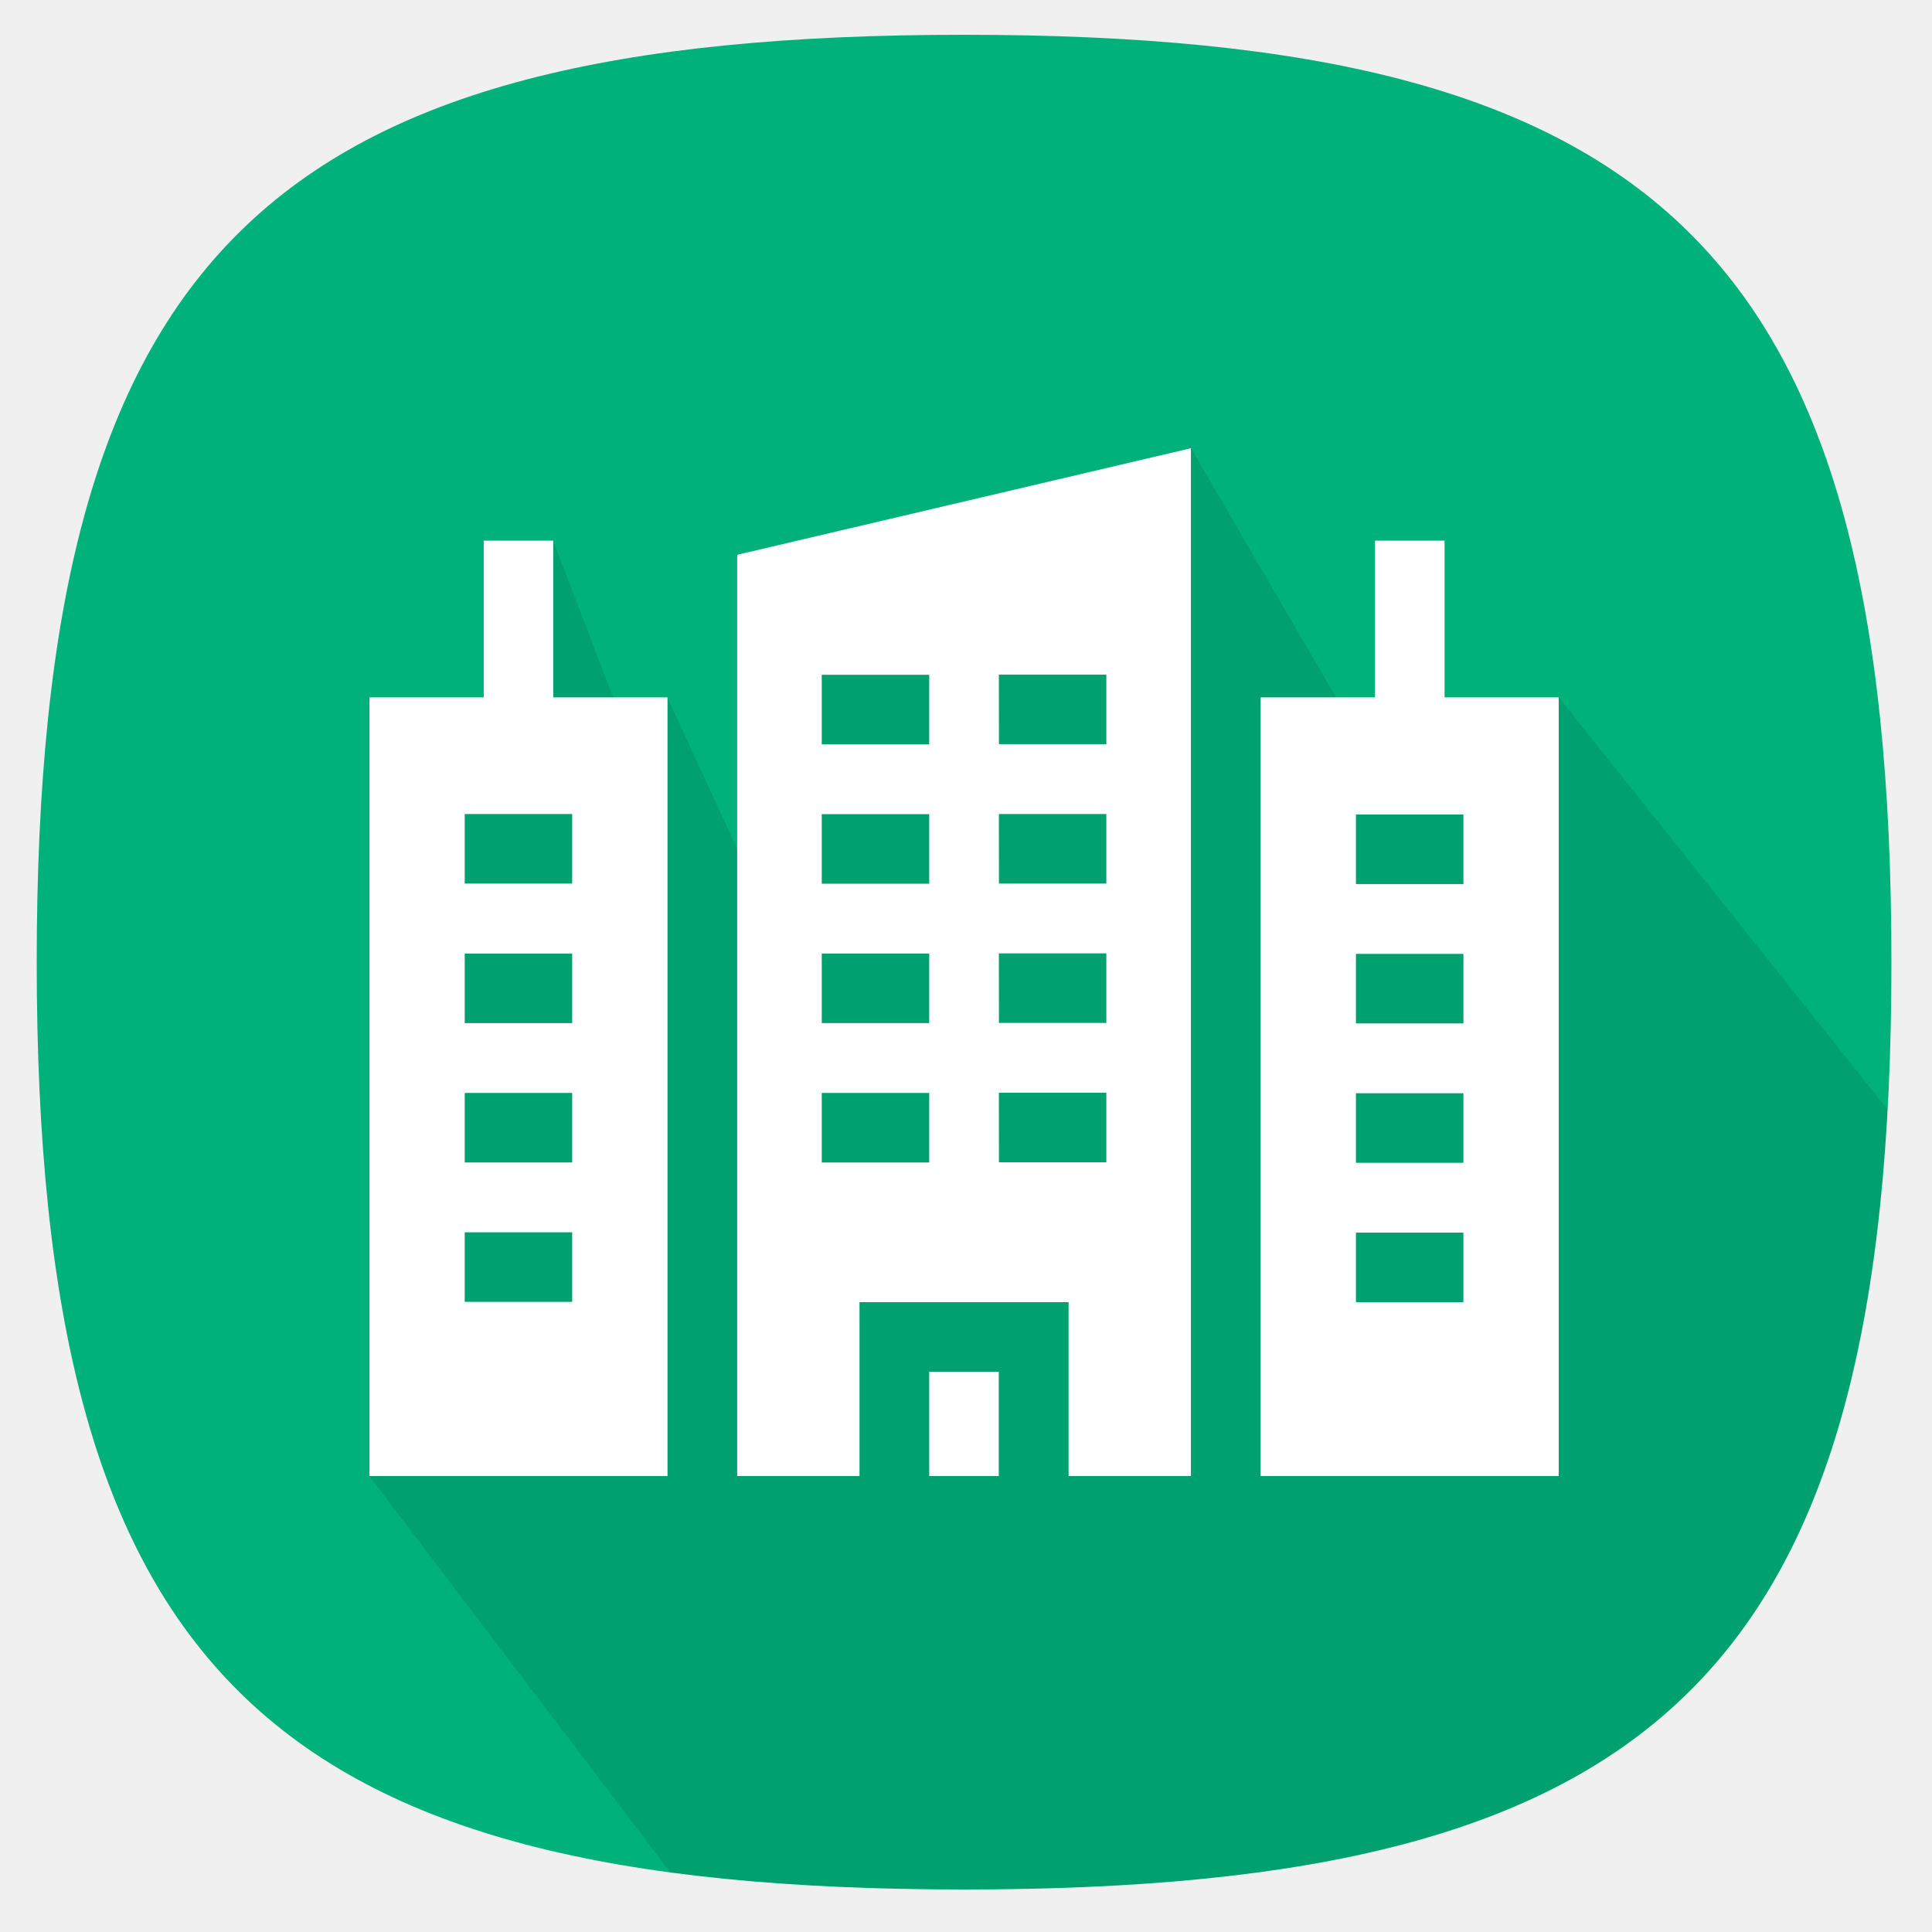
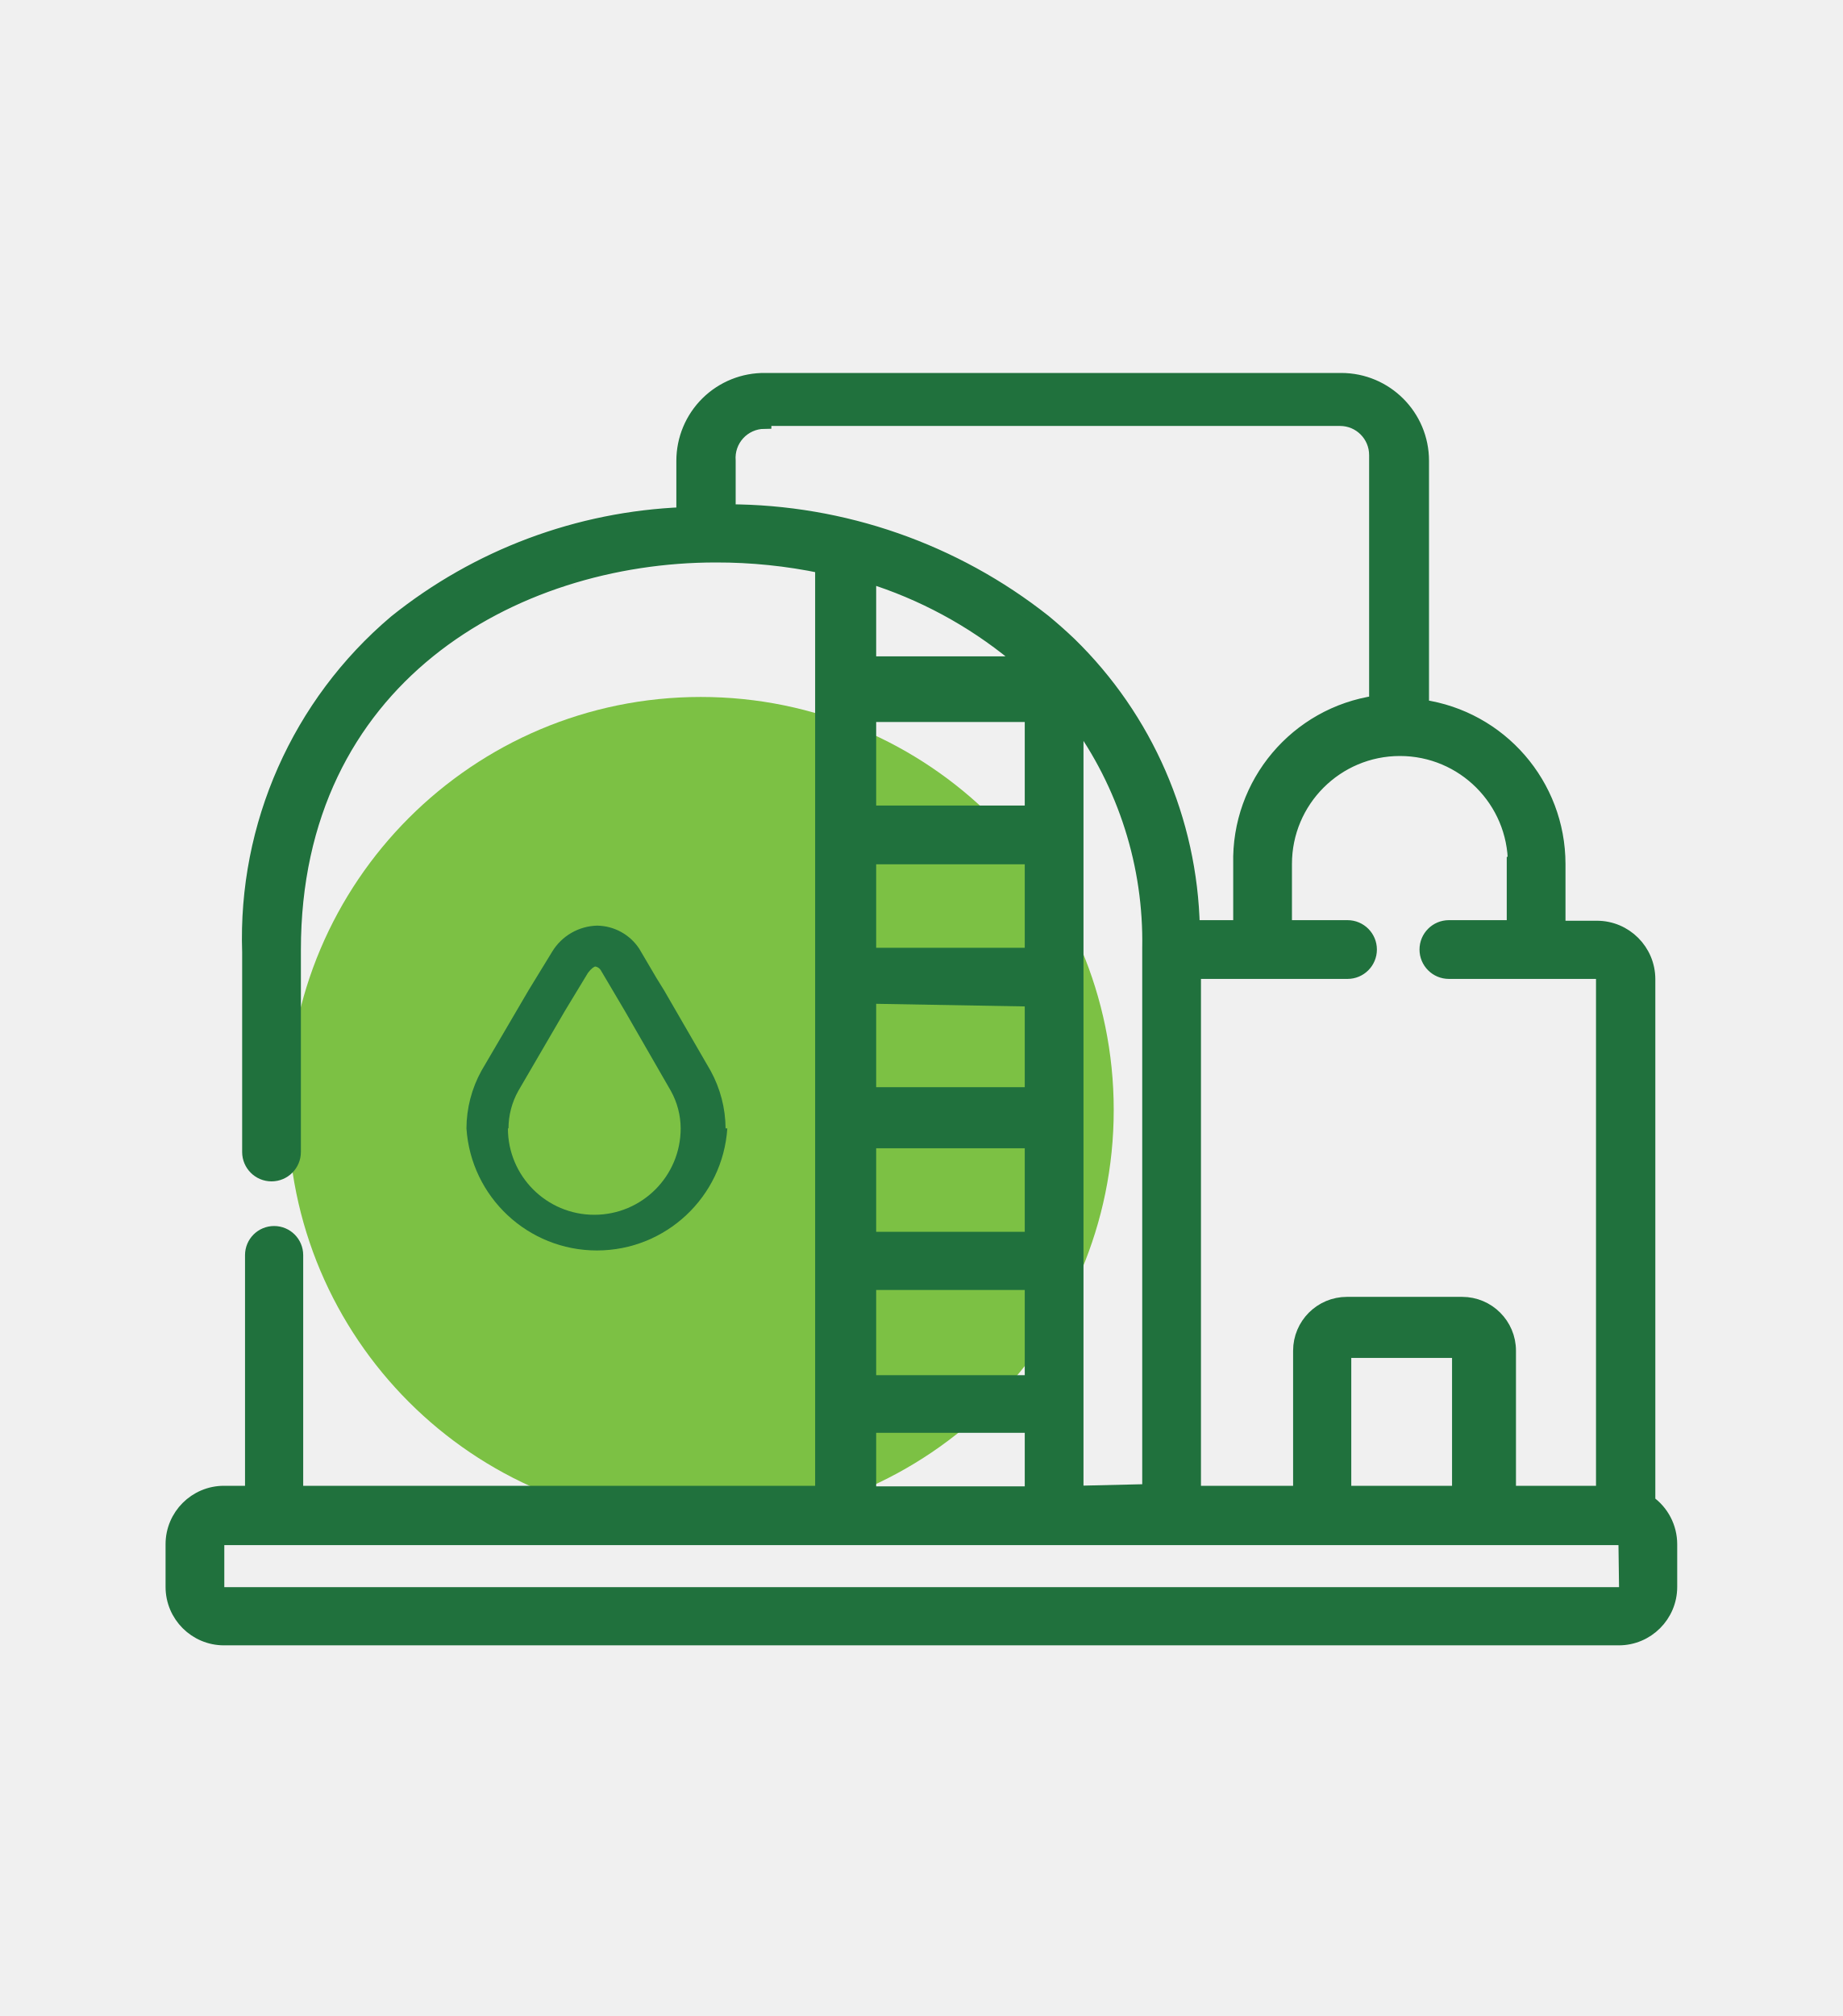
- <svg xmlns="http://www.w3.org/2000/svg" id="Ñëîé_1" data-name="Ñëîé 1" viewBox="0 0 500 500">
+ <svg xmlns="http://www.w3.org/2000/svg" id="katman_1" data-name="katman 1" viewBox="0 0 32 35">
  <defs>
-     <style>.cls-1{fill:#00b17c;}.cls-2{opacity:0.1;}.cls-3{fill:#fff;}</style>
+     <style>.cls-1{fill:#7cc144;}.cls-2{fill:#20713d;stroke:#20713d;stroke-miterlimit:10;stroke-width:0.25px;}.cls-3{fill:#22723f;}</style>
  </defs>
-   <path class="cls-1" d="M489.5,249c0-184.1-60.21-240-240-240S9.5,64.9,9.5,249s60.21,240,240,240,240-55.9,240-240Z" />
-   <path class="cls-2" d="M403.4,180.48,353,192.89,308.22,116l-60.84,33.74L201.3,160.25l-2.88,51.84-1,22.08-24.71-53.69-13.69.89-15.87-41.45-10,30.89-12.48,29.76-15.36-7.68L95.6,382l77.86,102.53c22.56,3,47.83,4.41,76,4.41,166.71,0,230.6-48.08,239-201.86Z" />
-   <path class="cls-3" d="M143.19,139.92h-18v40.56H95.6V382h77.15V180.48H143.19Zm4.89,197H120.27v-18h27.81v18Zm0-36.07H120.27v-18h27.81v18Zm0-36.07H120.27v-18h27.81v18Zm0-54.11v18H120.27v-18Z" />
-   <path class="cls-3" d="M373.85,180.48V139.92h-18v40.56H326.25V382H403.4V180.48ZM378.73,337H350.92v-18h27.81Zm0-36.07H350.92v-18h27.81Zm0-36.07H350.92v-18h27.81Zm0-36.07H350.92v-18h27.81Z" />
-   <path class="cls-3" d="M240.48,355h18V382h-18Z" />
-   <path class="cls-3" d="M190.78,382h31.66V337h54.11V382h31.66V116L190.78,143.58Zm67.73-207.41h27.81v18H258.52Zm0,36.07h27.81v18H258.52Zm0,36.07h27.81v18H258.52Zm0,36.07h27.81v18H258.52ZM212.67,174.64h27.81v18H212.67Zm0,36.07h27.81v18H212.67Zm0,36.07h27.81v18H212.67Zm0,36.07h27.81v18H212.67Z" />
+   <circle class="cls-1" cx="12.17" cy="19.27" r="7.17" />
+   <path class="cls-2" d="M28.62,26.08V17a.89.89,0,0,0-.89-.89h-.67V15a2.76,2.76,0,0,0-2.37-2.73V8a1.4,1.4,0,0,0-1.4-1.4h-10A1.4,1.4,0,0,0,11.87,8v.93a8.52,8.52,0,0,0-5,1.87,7.19,7.19,0,0,0-2.54,5.73V20a.38.38,0,1,0,.77,0V16.49c0-4.71,3.8-6.85,7.33-6.85a8.91,8.91,0,0,1,1.85.19V25.92H5.14V21.79a.38.38,0,0,0-.38-.38h0a.38.38,0,0,0-.38.38v4.13H3.89a.89.89,0,0,0-.89.89v.74a.89.89,0,0,0,.89.89H28.11a.89.89,0,0,0,.89-.89v-.74A.89.89,0,0,0,28.62,26.08ZM26.29,15V16.1H25.16a.38.38,0,0,0,0,.77h2.56a.13.13,0,0,1,.12.12v8.93H26.2V23.45a.81.81,0,0,0-.81-.81h-2a.81.81,0,0,0-.81.81v2.47H20.73V16.87H23.4a.38.38,0,0,0,0-.77H22.31V15a2,2,0,1,1,4,0ZM23.34,25.92V23.45a0,0,0,0,1,0,0h2a0,0,0,0,1,0,0v2.47Zm-4.65,0V12.46a6.56,6.56,0,0,1,1.27,4v9.43Zm-.77-9.34H15.09v-1.7h2.83Zm0,.77V19H15.09v-1.7Zm0,2.46v1.7H15.09v-1.7Zm0-5.7H15.09v-1.7h2.83Zm-2.83,8.16h2.83V24H15.09Zm-1.82-15h10a.63.63,0,0,1,.63.63v4.3A2.76,2.76,0,0,0,21.54,15V16.1h-.83a7.09,7.09,0,0,0-2.14-4.92h0q-.21-.2-.44-.39a8.87,8.87,0,0,0-5.48-1.91V8A.63.63,0,0,1,13.27,7.32Zm4.37,4,.28.25v0H15.09V10A7.56,7.56,0,0,1,17.63,11.37ZM15.09,24.75h2.83v1.18H15.09Zm13.15,2.81a.13.13,0,0,1-.12.12H3.89a.12.12,0,0,1-.12-.12v-.74a.13.13,0,0,1,.12-.12H28.11a.13.13,0,0,1,.12.12Z" />
+   <path class="cls-3" d="M12.6,19.59a2.11,2.11,0,0,0-.26-1h0l-.81-1.4h0l-.13-.21-.3-.51,0,0a.89.89,0,0,0-.73-.4.94.94,0,0,0-.78.45v0l-.41.67h0l-.82,1.4h0a2.09,2.09,0,0,0-.26,1,2.27,2.27,0,0,0,4.53,0Zm-3.77,0A1.34,1.34,0,0,1,9,18.94l.81-1.39.4-.66c.06-.08.11-.11.13-.11a.14.14,0,0,1,.09.06l.29.49.13.22.8,1.39a1.35,1.35,0,0,1,.17.65,1.5,1.5,0,0,1-3,0Z" />
</svg>
